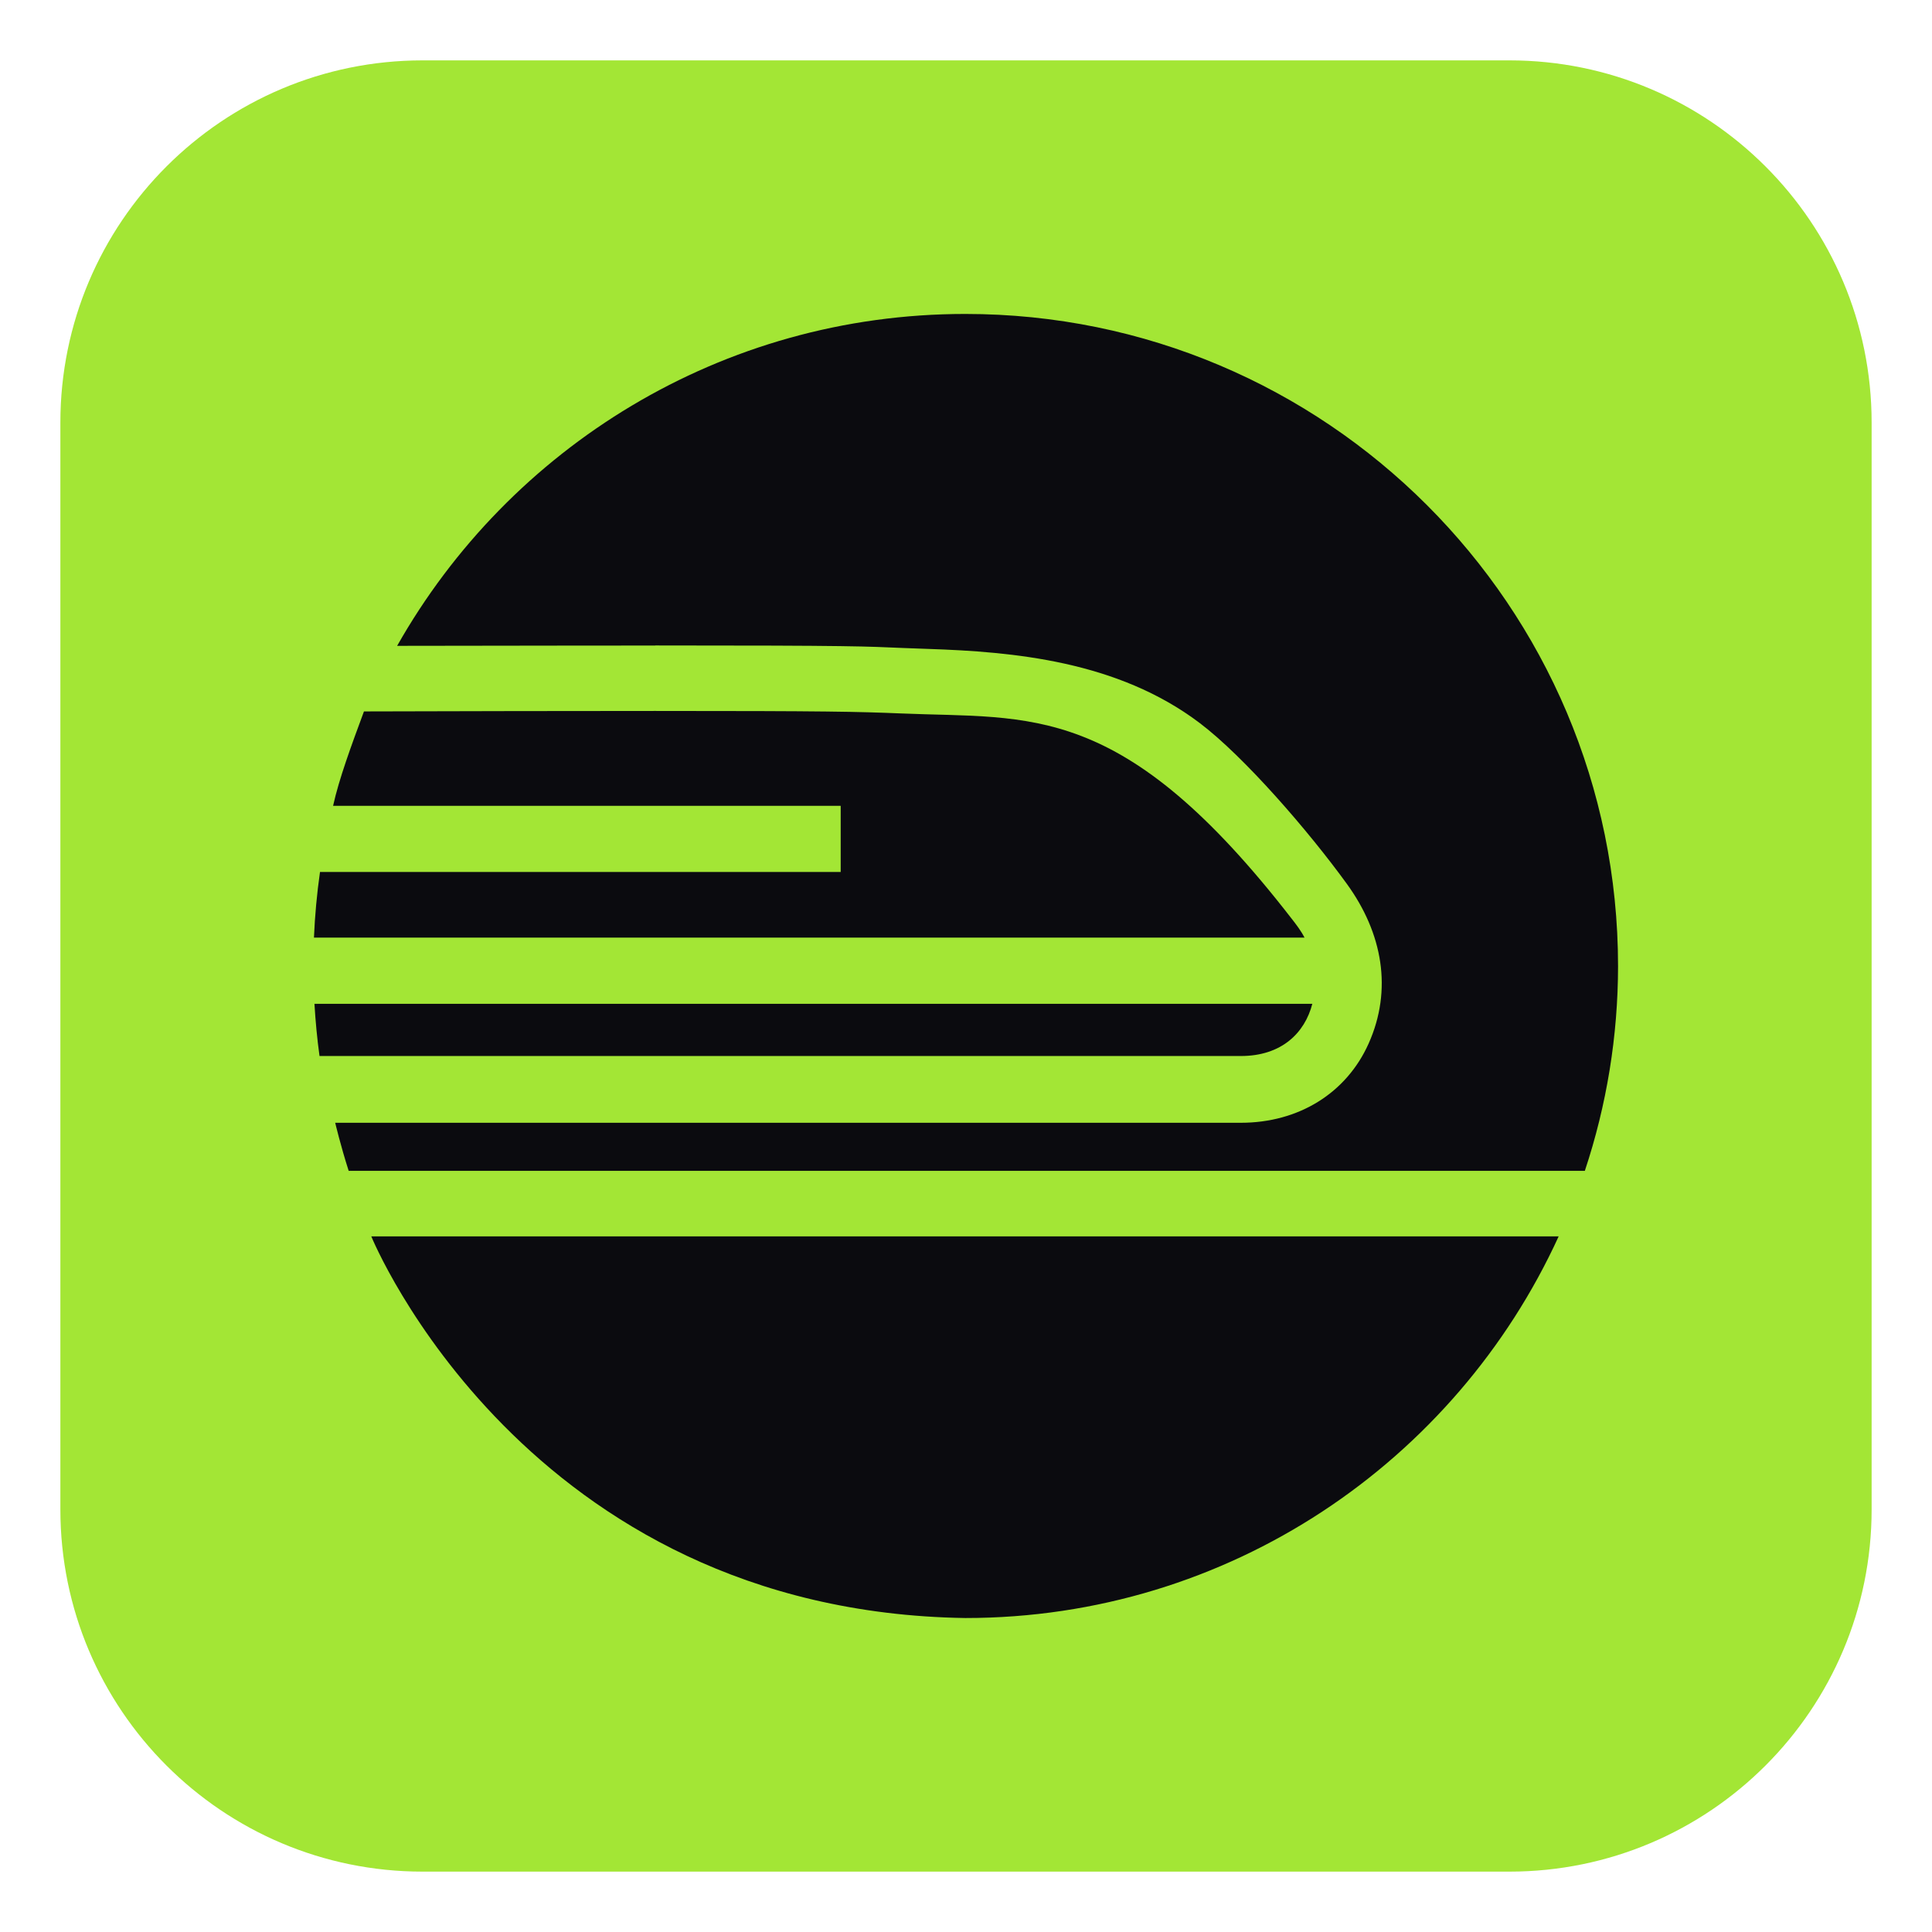
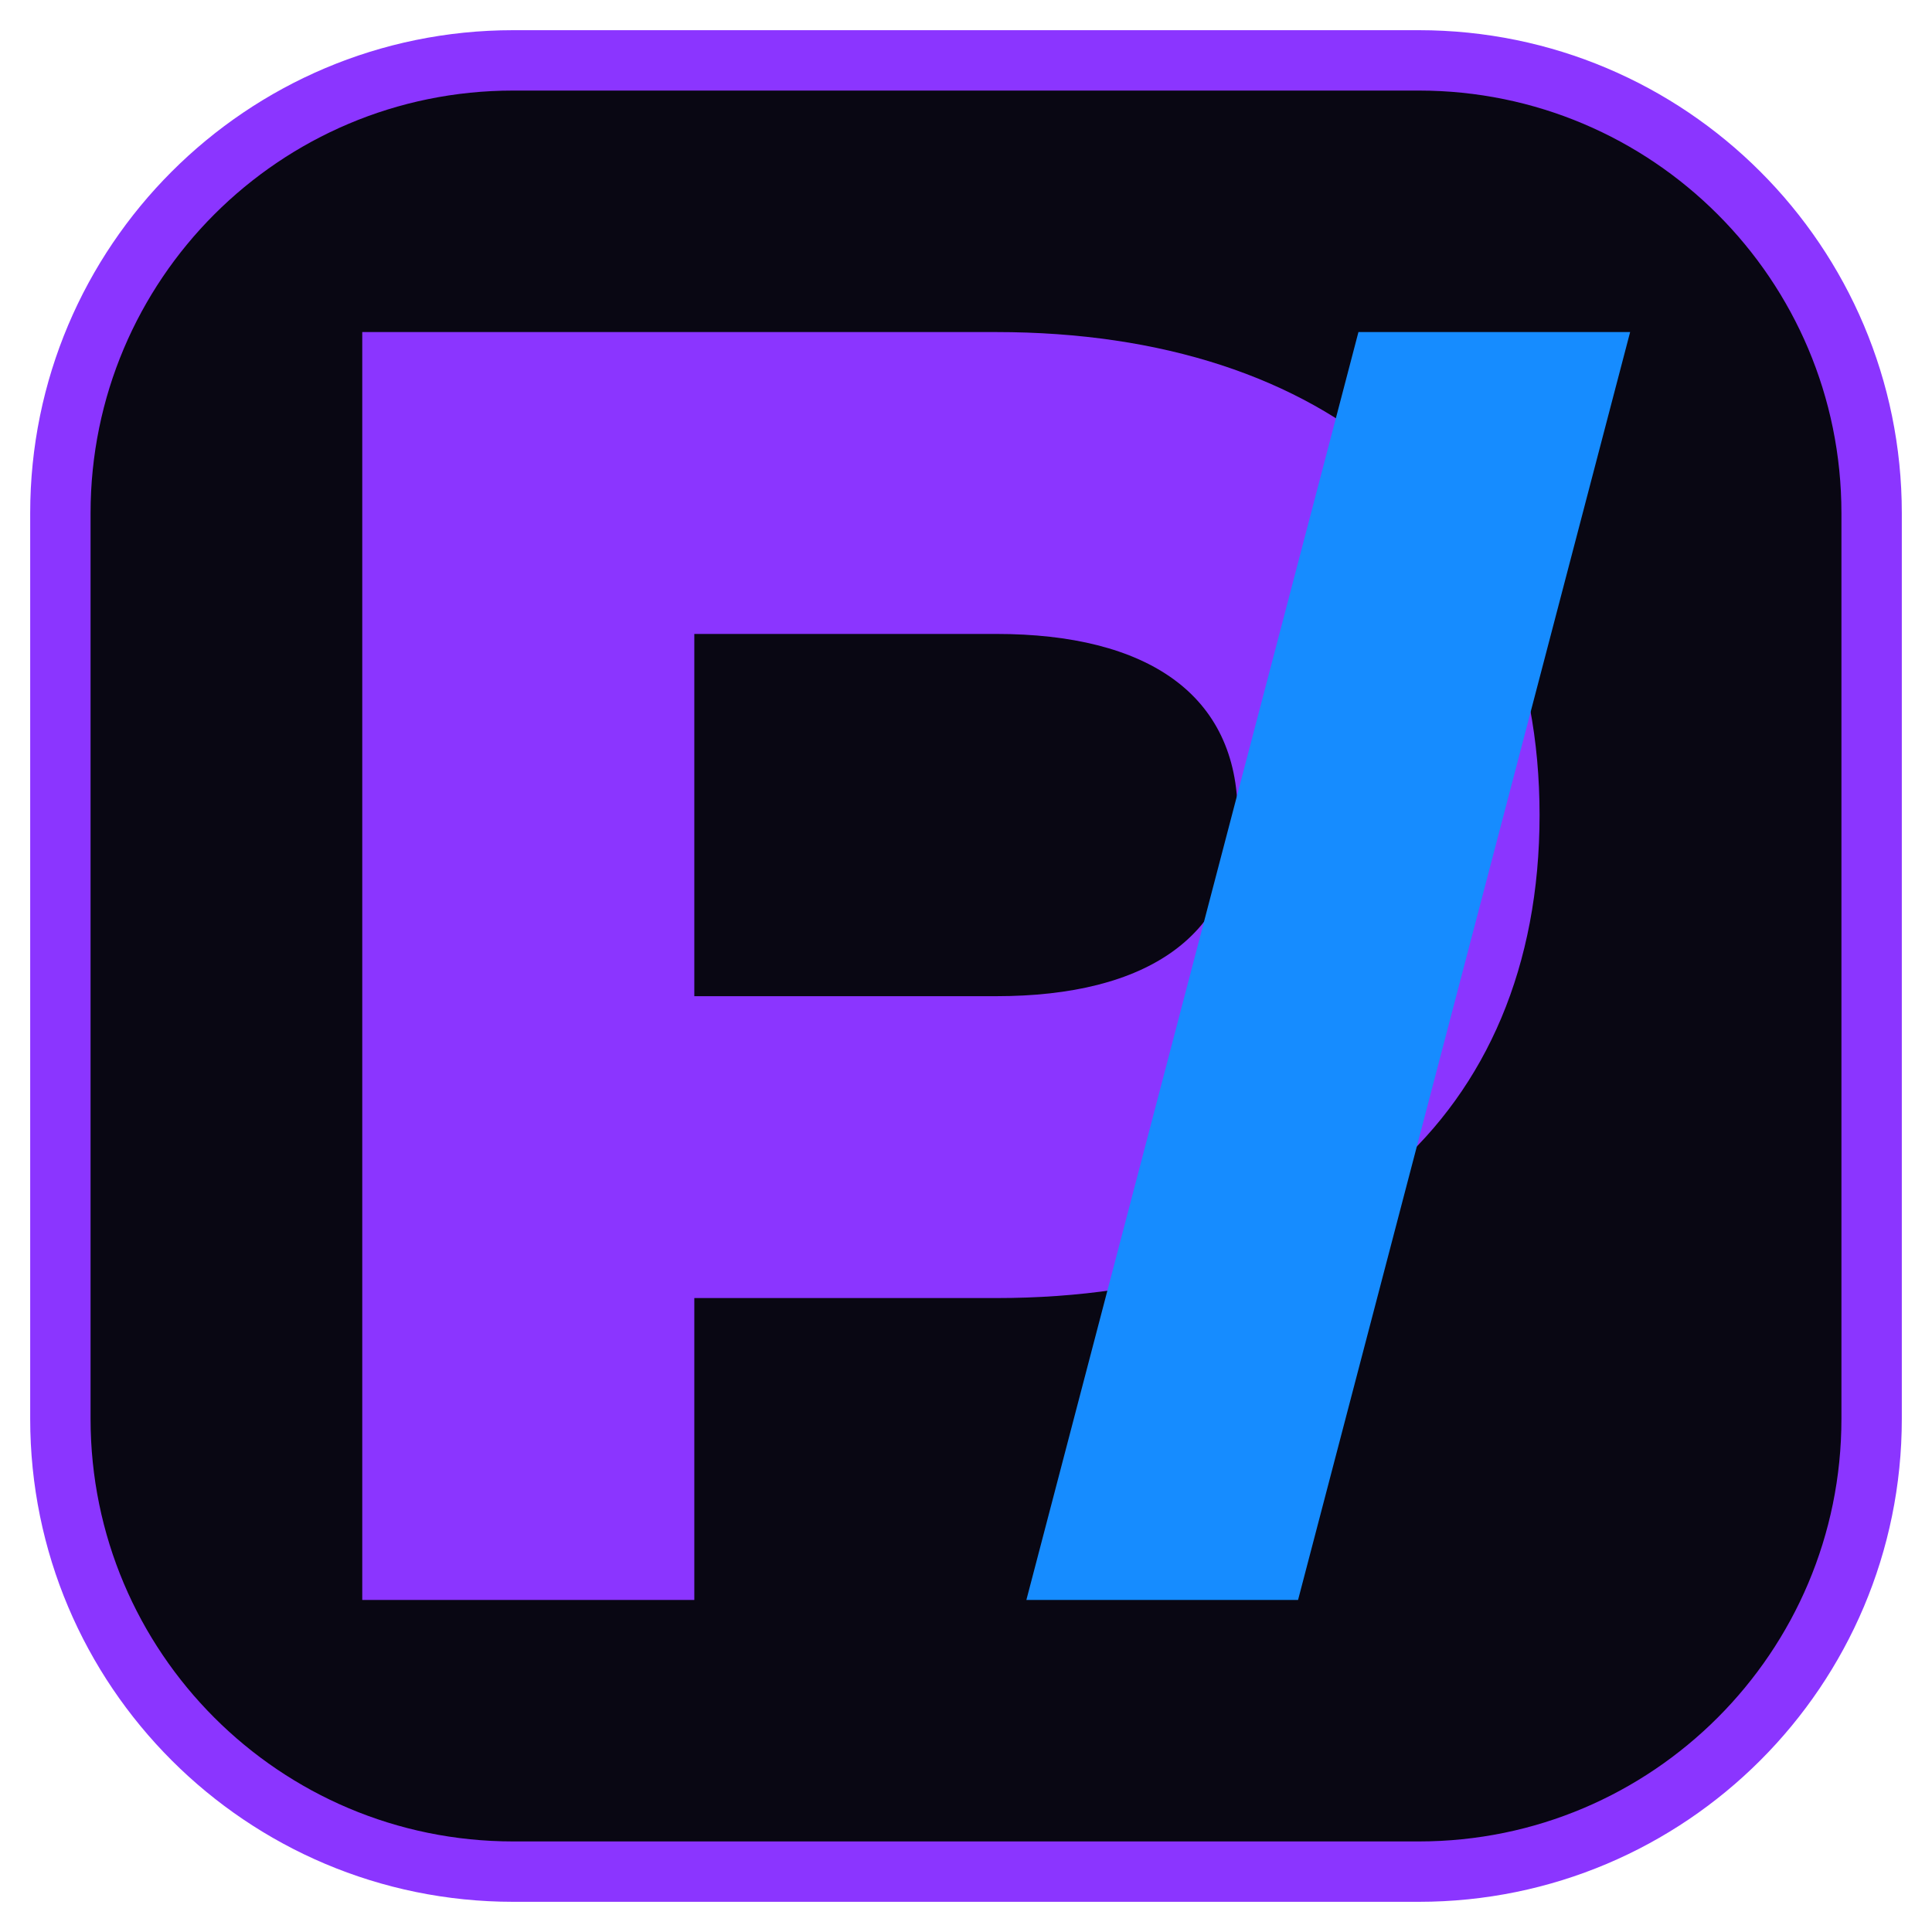
<svg xmlns="http://www.w3.org/2000/svg" viewBox="0 0 64 64">
-   <rect x="2" y="2" width="60" height="60" rx="12" fill="#a3e635" />
-   <g transform="translate(32 32) scale(0.30) translate(-139 -87)">
-     <path d="M204.443 116.854C193.075 141.7 168.049 158.997 138.924 158.997C90.299 158.262 73.403 117.029 73.331 116.854H204.443Z" fill="#0b0b0f" />
-     <path d="M138.924 15C178.732 15 211.001 47.252 211 87.029C210.993 94.707 209.756 102.334 207.332 109.62H70.835C69.942 106.835 69.347 104.312 69.347 104.312H169.343C175.731 104.311 181.006 101.043 183.458 95.564C186.122 89.601 184.994 83.376 181.076 77.962C176.838 72.109 169.728 63.892 164.805 60.17C155.733 53.307 144.205 52.3 134.825 51.987L132.133 51.888C127.784 51.706 126.956 51.606 104.693 51.606V51.615C104.693 51.615 85.856 51.627 76.185 51.648C88.56 29.787 111.994 15 138.924 15Z" fill="#0b0b0f" />
-     <path d="M177.241 91.175C176.416 94.367 173.877 96.94 169.343 96.94H67.615C67.353 95.045 67.171 93.122 67.056 91.175H177.241Z" fill="#0b0b0f" />
-     <path d="M104.673 58.837C123.768 58.837 127.022 58.915 131.819 59.112C146.208 59.726 156.269 57.631 174.968 81.788C175.485 82.447 175.998 83.122 176.38 83.868H67C67.103 81.442 67.325 79.021 67.668 76.617H125.163V69.316H69.112C69.77 66.335 71.122 62.67 72.522 58.89C83.342 58.861 94.453 58.837 104.673 58.837Z" fill="#0b0b0f" />
-   </g>
+   <rect x="2" y="2" width="60" height="60" rx="15" fill="#090713" stroke="#8b35ff" stroke-width="2" />
+   <path d="M12 53V11h21c11 0 18 6 18 16S44 43 33 43H23v10H12Z" fill="#8b35ff" />
+   <path d="M23 21v12h10c5 0 8-2 8-6s-3-6-8-6H23Z" fill="#090713" />
+   <path d="M43 53 54 11h-9L34 53h9Z" fill="#168cff" />
</svg>
